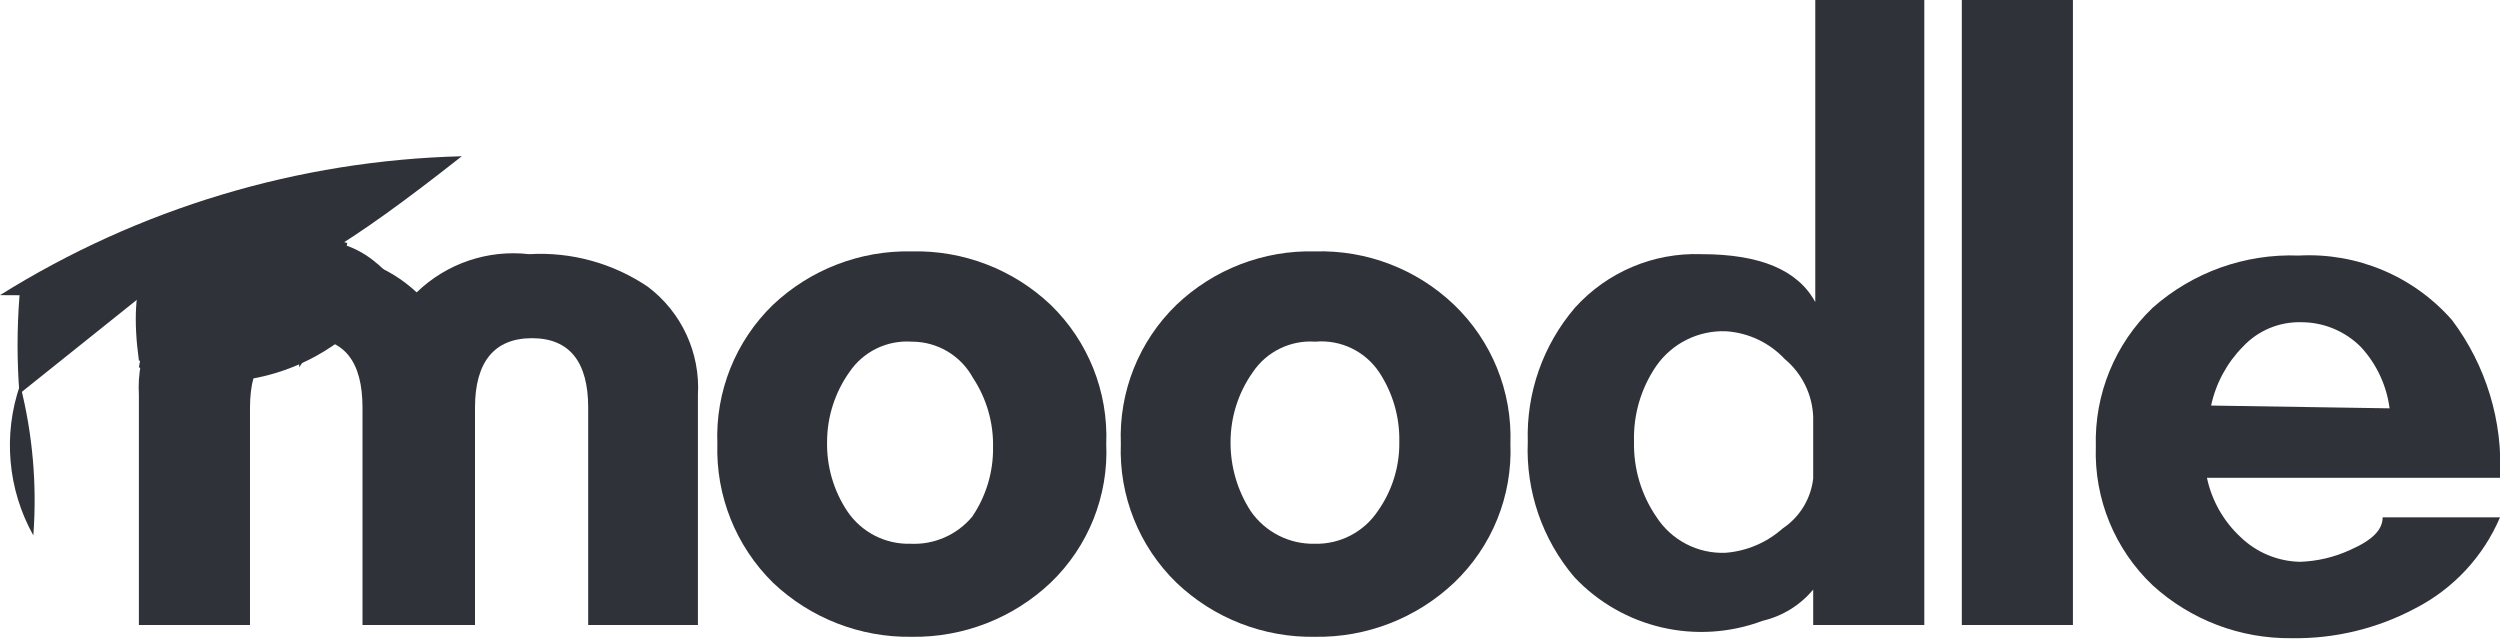
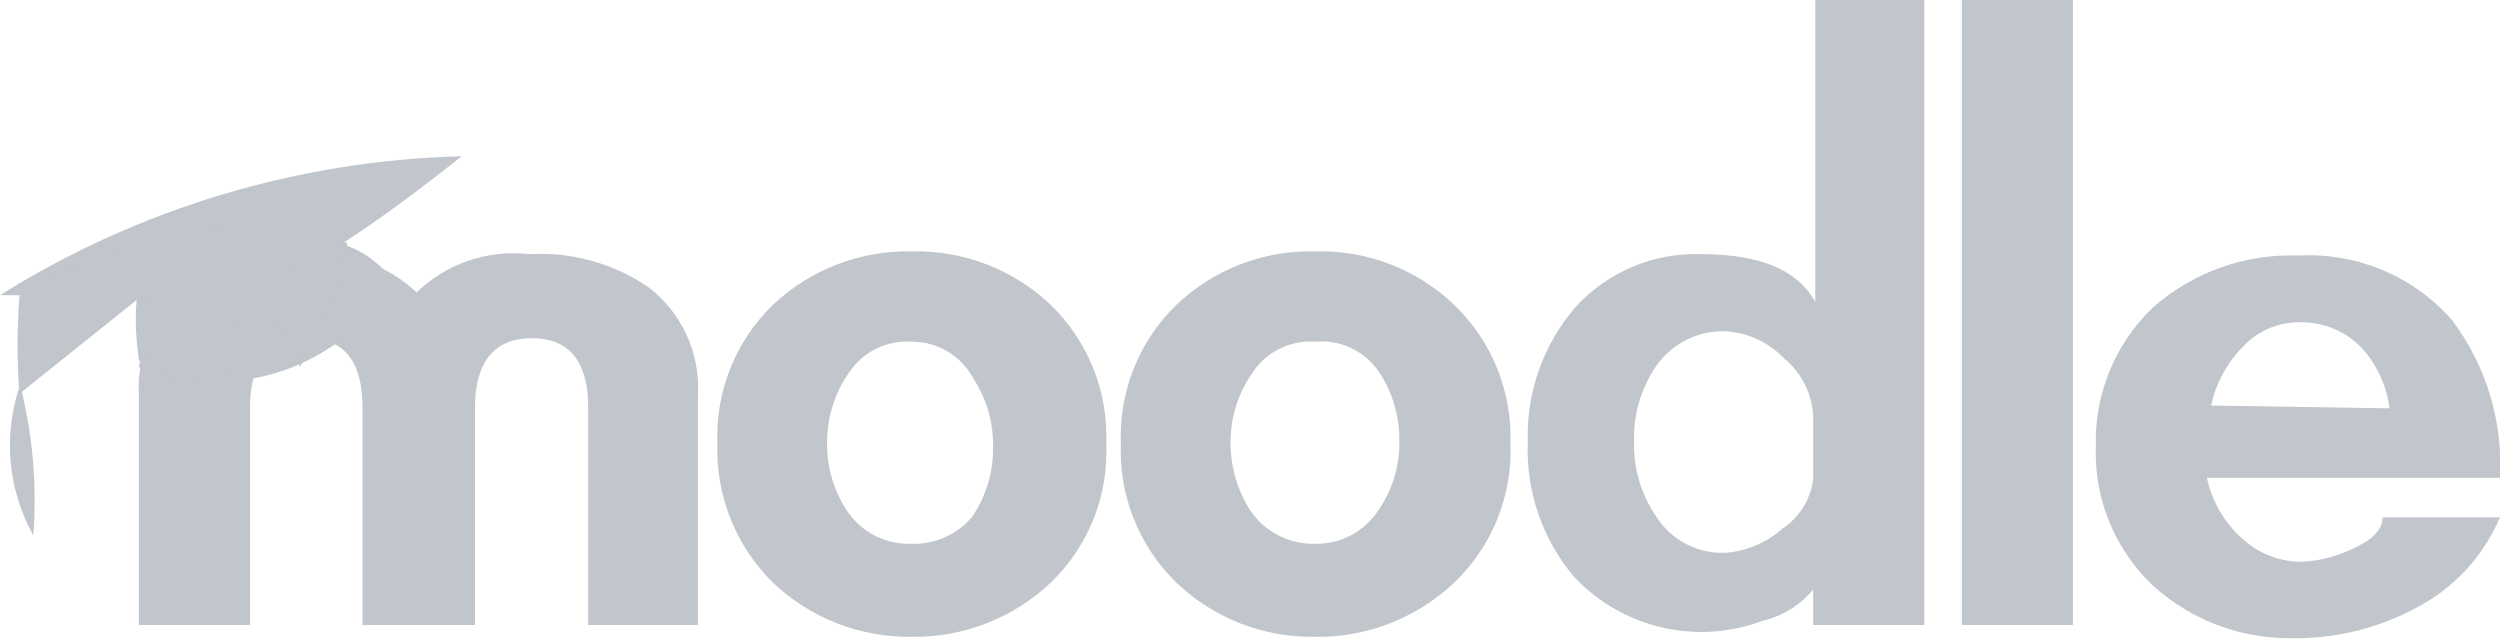
<svg xmlns="http://www.w3.org/2000/svg" viewBox="0 0 36 9.19">
  <defs>
-     <style>.cls-1{fill:#2f3238;}</style>
+     <style>
+             .cls-1 {
+                 fill: #c1c5cc;
+             }
+         </style>
  </defs>
  <g id="Capa_2" data-name="Capa 2">
    <g id="PRINT">
      <path class="cls-1" d="M8.47,9V5.87c0-.66-.27-1-.81-1s-.82.34-.82,1V9H5.22V5.87c0-.66-.26-1-.8-1s-.82.34-.82,1V9H2V5.69a1.82,1.82,0,0,1,.72-1.56,2.77,2.77,0,0,1,1.71-.47A2.07,2.07,0,0,1,6,4.21a2,2,0,0,1,1.62-.55,2.76,2.76,0,0,1,1.71.47,1.82,1.82,0,0,1,.72,1.56V9H8.47Z" />
      <path class="cls-1" d="M13.13,9.17a2.84,2.84,0,0,1-2-.78,2.69,2.69,0,0,1-.8-2,2.64,2.64,0,0,1,.8-2,2.82,2.82,0,0,1,2-.77,2.81,2.81,0,0,1,2,.77,2.64,2.64,0,0,1,.8,2,2.61,2.61,0,0,1-.8,2A2.85,2.85,0,0,1,13.13,9.17Zm0-4.25a1,1,0,0,0-.9.44,1.74,1.74,0,0,0-.32,1,1.74,1.74,0,0,0,.29,1,1.06,1.06,0,0,0,.91.47A1.09,1.09,0,0,0,14,7.44a1.74,1.74,0,0,0,.3-1,1.75,1.75,0,0,0-.29-1A1,1,0,0,0,13.13,4.92Z" />
      <path class="cls-1" d="M18.94,9.17a2.82,2.82,0,0,1-2-.78,2.65,2.65,0,0,1-.8-2,2.64,2.64,0,0,1,.8-2,2.79,2.79,0,0,1,2-.77,2.78,2.78,0,0,1,2,.77,2.64,2.64,0,0,1,.81,2,2.62,2.62,0,0,1-.81,2A2.85,2.85,0,0,1,18.94,9.17Zm0-4.25a1,1,0,0,0-.9.44,1.74,1.74,0,0,0-.32,1,1.81,1.81,0,0,0,.29,1,1.09,1.09,0,0,0,.92.47,1.06,1.06,0,0,0,.91-.47,1.68,1.68,0,0,0,.31-1,1.75,1.75,0,0,0-.29-1A1,1,0,0,0,18.94,4.92Z" />
      <path class="cls-1" d="M26.11,9V8.49a1.35,1.35,0,0,1-.73.45,2.51,2.51,0,0,1-2.71-.63A2.83,2.83,0,0,1,22,6.36a2.83,2.83,0,0,1,.68-1.93,2.34,2.34,0,0,1,1.82-.77c.85,0,1.39.23,1.64.69V0h1.57V9Zm0-3a1.14,1.14,0,0,0-.41-.83,1.27,1.27,0,0,0-.85-.4,1.17,1.17,0,0,0-1,.5,1.83,1.83,0,0,0-.32,1.09,1.84,1.84,0,0,0,.32,1.08,1.13,1.13,0,0,0,1,.52,1.4,1.4,0,0,0,.82-.35,1,1,0,0,0,.44-.72Z" />
      <path class="cls-1" d="M28.25,9V0h1.6V9Z" />
      <path class="cls-1" d="M31.78,6.88a1.62,1.62,0,0,0,.48.85,1.27,1.27,0,0,0,.86.36,1.87,1.87,0,0,0,.72-.17c.32-.14.47-.29.47-.47H36a2.63,2.63,0,0,1-1.22,1.31A3.66,3.66,0,0,1,33,9.19a2.92,2.92,0,0,1-2-.76,2.63,2.63,0,0,1-.82-2,2.66,2.66,0,0,1,.82-2,3,3,0,0,1,2.1-.75,2.74,2.74,0,0,1,2.21.93A3.47,3.47,0,0,1,36,6.88Zm2.63-1A1.61,1.61,0,0,0,34,5a1.21,1.21,0,0,0-.86-.36,1.11,1.11,0,0,0-.84.35,1.72,1.72,0,0,0-.46.85Z" />
      <path class="cls-1" d="M2.15,4.46,2,5.29A3,3,0,0,0,5.7,4c-1.12-.77-2.16,0-3.55.49" />
      <path class="cls-1" d="M2.15,4.25,2,5.19A2.93,2.93,0,0,0,5.64,4c-1-1.12-2-.19-3.49.29" />
      <path class="cls-1" d="M3.88,4.62A2.6,2.6,0,0,0,2,5.19C1.68,2.87,3.12,2.92,5,3.5a4.87,4.87,0,0,1-.69,1.79.78.78,0,0,0-.43-.67" />
      <path class="cls-1" d="M0,4.25a13.17,13.17,0,0,1,6.65-2c-3.3,2.6-3.38,2-6.65,2" />
      <path class="cls-1" d="M6.65,2.23,4,4.13" />
      <path class="cls-1" d="M3.53,3.24c0,.3,0-.29,0,0" />
      <path class="cls-1" d="M0,4.25l4-.12" />
      <path class="cls-1" d="M3.28,3.27c-.69.19-3,.69-3,1a9.06,9.06,0,0,0,0,1.4" />
      <path class="cls-1" d="M.48,7.71A2.66,2.66,0,0,1,.29,5.54,6.75,6.75,0,0,1,.48,7.71" />
      <ellipse class="cls-1" cx="3.18" cy="3.22" rx="0.11" ry="0.06" transform="translate(-0.9 1.26) rotate(-19.63)" />
    </g>
  </g>
</svg>
